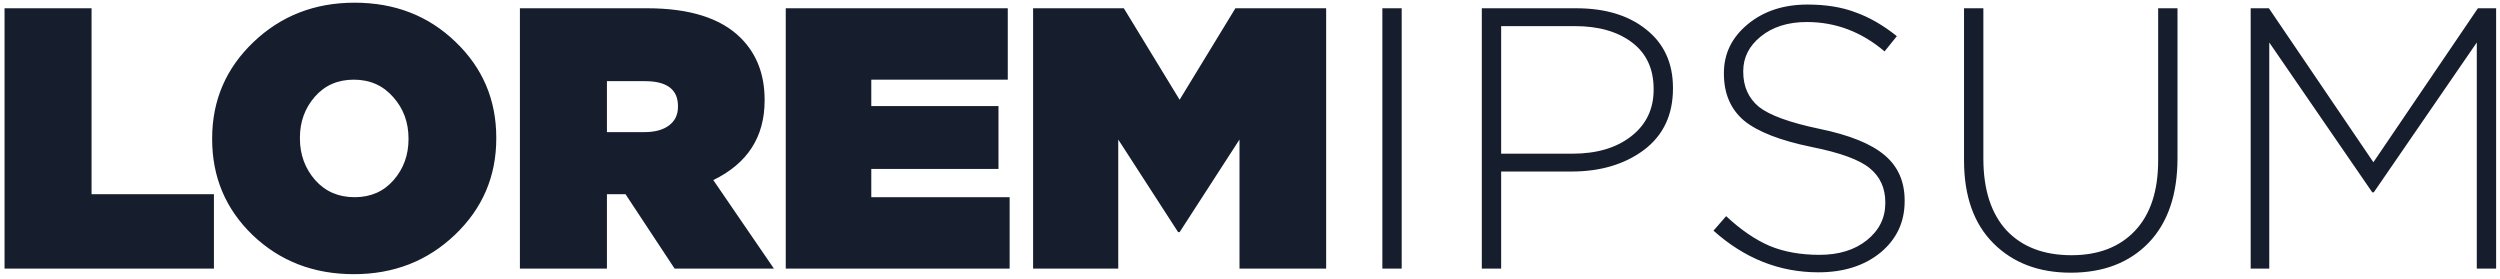
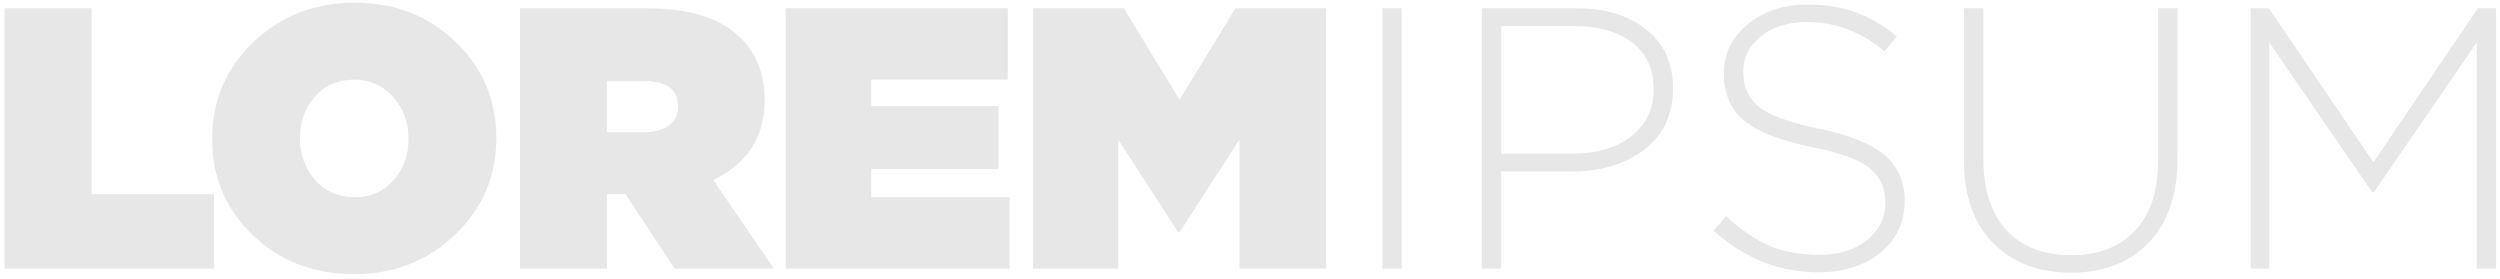
<svg xmlns="http://www.w3.org/2000/svg" width="242" height="27" viewBox="0 0 242 27" fill="none">
-   <path d="M0.44 26V0.8H8.864V18.8H20.708V26H0.44ZM34.252 26.54C30.364 26.54 27.1 25.28 24.46 22.76C21.844 20.24 20.536 17.144 20.536 13.472V13.4C20.536 9.728 21.868 6.62 24.532 4.076C27.196 1.532 30.46 0.26 34.324 0.26C38.212 0.26 41.464 1.52 44.08 4.04C46.72 6.56 48.04 9.656 48.04 13.328V13.4C48.04 17.072 46.708 20.18 44.044 22.724C41.38 25.268 38.116 26.54 34.252 26.54ZM30.508 17.432C31.492 18.536 32.764 19.088 34.324 19.088C35.884 19.088 37.144 18.536 38.104 17.432C39.064 16.328 39.544 15.008 39.544 13.472V13.4C39.544 11.84 39.052 10.508 38.068 9.404C37.084 8.276 35.812 7.712 34.252 7.712C32.692 7.712 31.432 8.264 30.472 9.368C29.512 10.472 29.032 11.792 29.032 13.328V13.4C29.032 14.96 29.524 16.304 30.508 17.432ZM50.327 26V0.8H62.639C66.767 0.8 69.791 1.76 71.711 3.68C73.247 5.216 74.015 7.208 74.015 9.656V9.728C74.015 13.256 72.359 15.824 69.047 17.432L74.915 26H65.303L60.551 18.8H58.751V26H50.327ZM58.751 12.788H62.387C63.395 12.788 64.187 12.572 64.763 12.14C65.339 11.708 65.627 11.108 65.627 10.34V10.268C65.627 8.66 64.559 7.856 62.423 7.856H58.751V12.788ZM76.061 26V0.8H97.553V7.712H84.341V10.268H96.653V16.352H84.341V19.088H97.733V26H76.061ZM100.003 26V0.8H108.787L114.187 9.656L119.587 0.8H128.371V26H119.983V13.508L114.187 22.472H114.043L108.247 13.508V26H100.003ZM133.812 26V0.8H135.684V26H133.812ZM143.439 26V0.8H152.583C155.391 0.8 157.647 1.484 159.351 2.852C161.079 4.22 161.943 6.104 161.943 8.504V8.576C161.943 11.12 161.007 13.1 159.135 14.516C157.263 15.908 154.923 16.604 152.115 16.604H145.311V26H143.439ZM145.311 14.876H152.223C154.575 14.876 156.471 14.312 157.911 13.184C159.351 12.056 160.071 10.556 160.071 8.684V8.612C160.071 6.668 159.375 5.168 157.983 4.112C156.591 3.056 154.743 2.528 152.439 2.528H145.311V14.876ZM176.018 26.36C172.25 26.36 168.866 25.016 165.866 22.328L167.09 20.924C168.506 22.244 169.91 23.204 171.302 23.804C172.694 24.38 174.302 24.668 176.126 24.668C177.998 24.668 179.522 24.2 180.698 23.264C181.898 22.304 182.498 21.104 182.498 19.664V19.592C182.498 18.2 181.994 17.096 180.986 16.28C180.002 15.464 178.13 14.78 175.37 14.228C172.322 13.604 170.138 12.752 168.818 11.672C167.522 10.568 166.874 9.056 166.874 7.136V7.064C166.874 5.192 167.642 3.62 169.178 2.348C170.714 1.076 172.646 0.44 174.974 0.44C176.75 0.44 178.298 0.692 179.618 1.196C180.962 1.676 182.294 2.444 183.614 3.5L182.426 4.976C180.194 3.08 177.686 2.132 174.902 2.132C173.078 2.132 171.59 2.6 170.438 3.536C169.31 4.448 168.746 5.564 168.746 6.884V6.956C168.746 8.372 169.25 9.5 170.258 10.34C171.29 11.156 173.234 11.864 176.09 12.464C179.018 13.064 181.13 13.916 182.426 15.02C183.722 16.1 184.37 17.564 184.37 19.412V19.484C184.37 21.5 183.59 23.156 182.03 24.452C180.47 25.724 178.466 26.36 176.018 26.36ZM200.45 26.396C197.354 26.396 194.858 25.448 192.962 23.552C191.066 21.656 190.118 18.98 190.118 15.524V0.8H191.99V15.344C191.99 18.344 192.734 20.66 194.222 22.292C195.734 23.9 197.834 24.704 200.522 24.704C203.114 24.704 205.154 23.924 206.642 22.364C208.154 20.78 208.91 18.5 208.91 15.524V0.8H210.782V15.308C210.782 18.836 209.846 21.572 207.974 23.516C206.102 25.436 203.594 26.396 200.45 26.396ZM217.865 26V0.8H219.629L229.745 15.704L239.861 0.8H241.625V26H239.753V4.112L229.781 18.62H229.637L219.665 4.112V26H217.865Z" fill="#161E2D" />
+   <path d="M0.44 26V0.8H8.864V18.8H20.708V26H0.44ZM34.252 26.54C30.364 26.54 27.1 25.28 24.46 22.76C21.844 20.24 20.536 17.144 20.536 13.472V13.4C20.536 9.728 21.868 6.62 24.532 4.076C27.196 1.532 30.46 0.26 34.324 0.26C38.212 0.26 41.464 1.52 44.08 4.04C46.72 6.56 48.04 9.656 48.04 13.328V13.4C48.04 17.072 46.708 20.18 44.044 22.724C41.38 25.268 38.116 26.54 34.252 26.54ZM30.508 17.432C31.492 18.536 32.764 19.088 34.324 19.088C35.884 19.088 37.144 18.536 38.104 17.432C39.064 16.328 39.544 15.008 39.544 13.472V13.4C39.544 11.84 39.052 10.508 38.068 9.404C37.084 8.276 35.812 7.712 34.252 7.712C32.692 7.712 31.432 8.264 30.472 9.368C29.512 10.472 29.032 11.792 29.032 13.328V13.4C29.032 14.96 29.524 16.304 30.508 17.432ZM50.327 26V0.8H62.639C66.767 0.8 69.791 1.76 71.711 3.68C73.247 5.216 74.015 7.208 74.015 9.656V9.728C74.015 13.256 72.359 15.824 69.047 17.432L74.915 26H65.303L60.551 18.8H58.751V26H50.327ZM58.751 12.788H62.387C63.395 12.788 64.187 12.572 64.763 12.14C65.339 11.708 65.627 11.108 65.627 10.34V10.268C65.627 8.66 64.559 7.856 62.423 7.856H58.751V12.788ZM76.061 26V0.8H97.553V7.712H84.341V10.268H96.653V16.352H84.341V19.088H97.733V26H76.061ZM100.003 26V0.8H108.787L114.187 9.656L119.587 0.8H128.371V26H119.983V13.508L114.187 22.472H114.043L108.247 13.508V26H100.003ZM133.812 26V0.8H135.684V26H133.812ZM143.439 26V0.8H152.583C155.391 0.8 157.647 1.484 159.351 2.852C161.079 4.22 161.943 6.104 161.943 8.504V8.576C161.943 11.12 161.007 13.1 159.135 14.516C157.263 15.908 154.923 16.604 152.115 16.604H145.311V26H143.439ZM145.311 14.876H152.223C154.575 14.876 156.471 14.312 157.911 13.184C159.351 12.056 160.071 10.556 160.071 8.684V8.612C160.071 6.668 159.375 5.168 157.983 4.112C156.591 3.056 154.743 2.528 152.439 2.528H145.311V14.876ZM176.018 26.36C172.25 26.36 168.866 25.016 165.866 22.328L167.09 20.924C168.506 22.244 169.91 23.204 171.302 23.804C172.694 24.38 174.302 24.668 176.126 24.668C177.998 24.668 179.522 24.2 180.698 23.264C181.898 22.304 182.498 21.104 182.498 19.664V19.592C182.498 18.2 181.994 17.096 180.986 16.28C180.002 15.464 178.13 14.78 175.37 14.228C172.322 13.604 170.138 12.752 168.818 11.672C167.522 10.568 166.874 9.056 166.874 7.136V7.064C166.874 5.192 167.642 3.62 169.178 2.348C170.714 1.076 172.646 0.44 174.974 0.44C176.75 0.44 178.298 0.692 179.618 1.196C180.962 1.676 182.294 2.444 183.614 3.5L182.426 4.976C180.194 3.08 177.686 2.132 174.902 2.132C173.078 2.132 171.59 2.6 170.438 3.536C169.31 4.448 168.746 5.564 168.746 6.884V6.956C168.746 8.372 169.25 9.5 170.258 10.34C171.29 11.156 173.234 11.864 176.09 12.464C179.018 13.064 181.13 13.916 182.426 15.02C183.722 16.1 184.37 17.564 184.37 19.412V19.484C184.37 21.5 183.59 23.156 182.03 24.452C180.47 25.724 178.466 26.36 176.018 26.36ZM200.45 26.396C197.354 26.396 194.858 25.448 192.962 23.552C191.066 21.656 190.118 18.98 190.118 15.524V0.8H191.99V15.344C191.99 18.344 192.734 20.66 194.222 22.292C195.734 23.9 197.834 24.704 200.522 24.704C203.114 24.704 205.154 23.924 206.642 22.364C208.154 20.78 208.91 18.5 208.91 15.524V0.8H210.782V15.308C210.782 18.836 209.846 21.572 207.974 23.516C206.102 25.436 203.594 26.396 200.45 26.396ZM217.865 26V0.8H219.629L229.745 15.704L239.861 0.8H241.625V26H239.753V4.112L229.781 18.62H229.637L219.665 4.112V26H217.865Z" fill="#E7E7E7" />
</svg>
